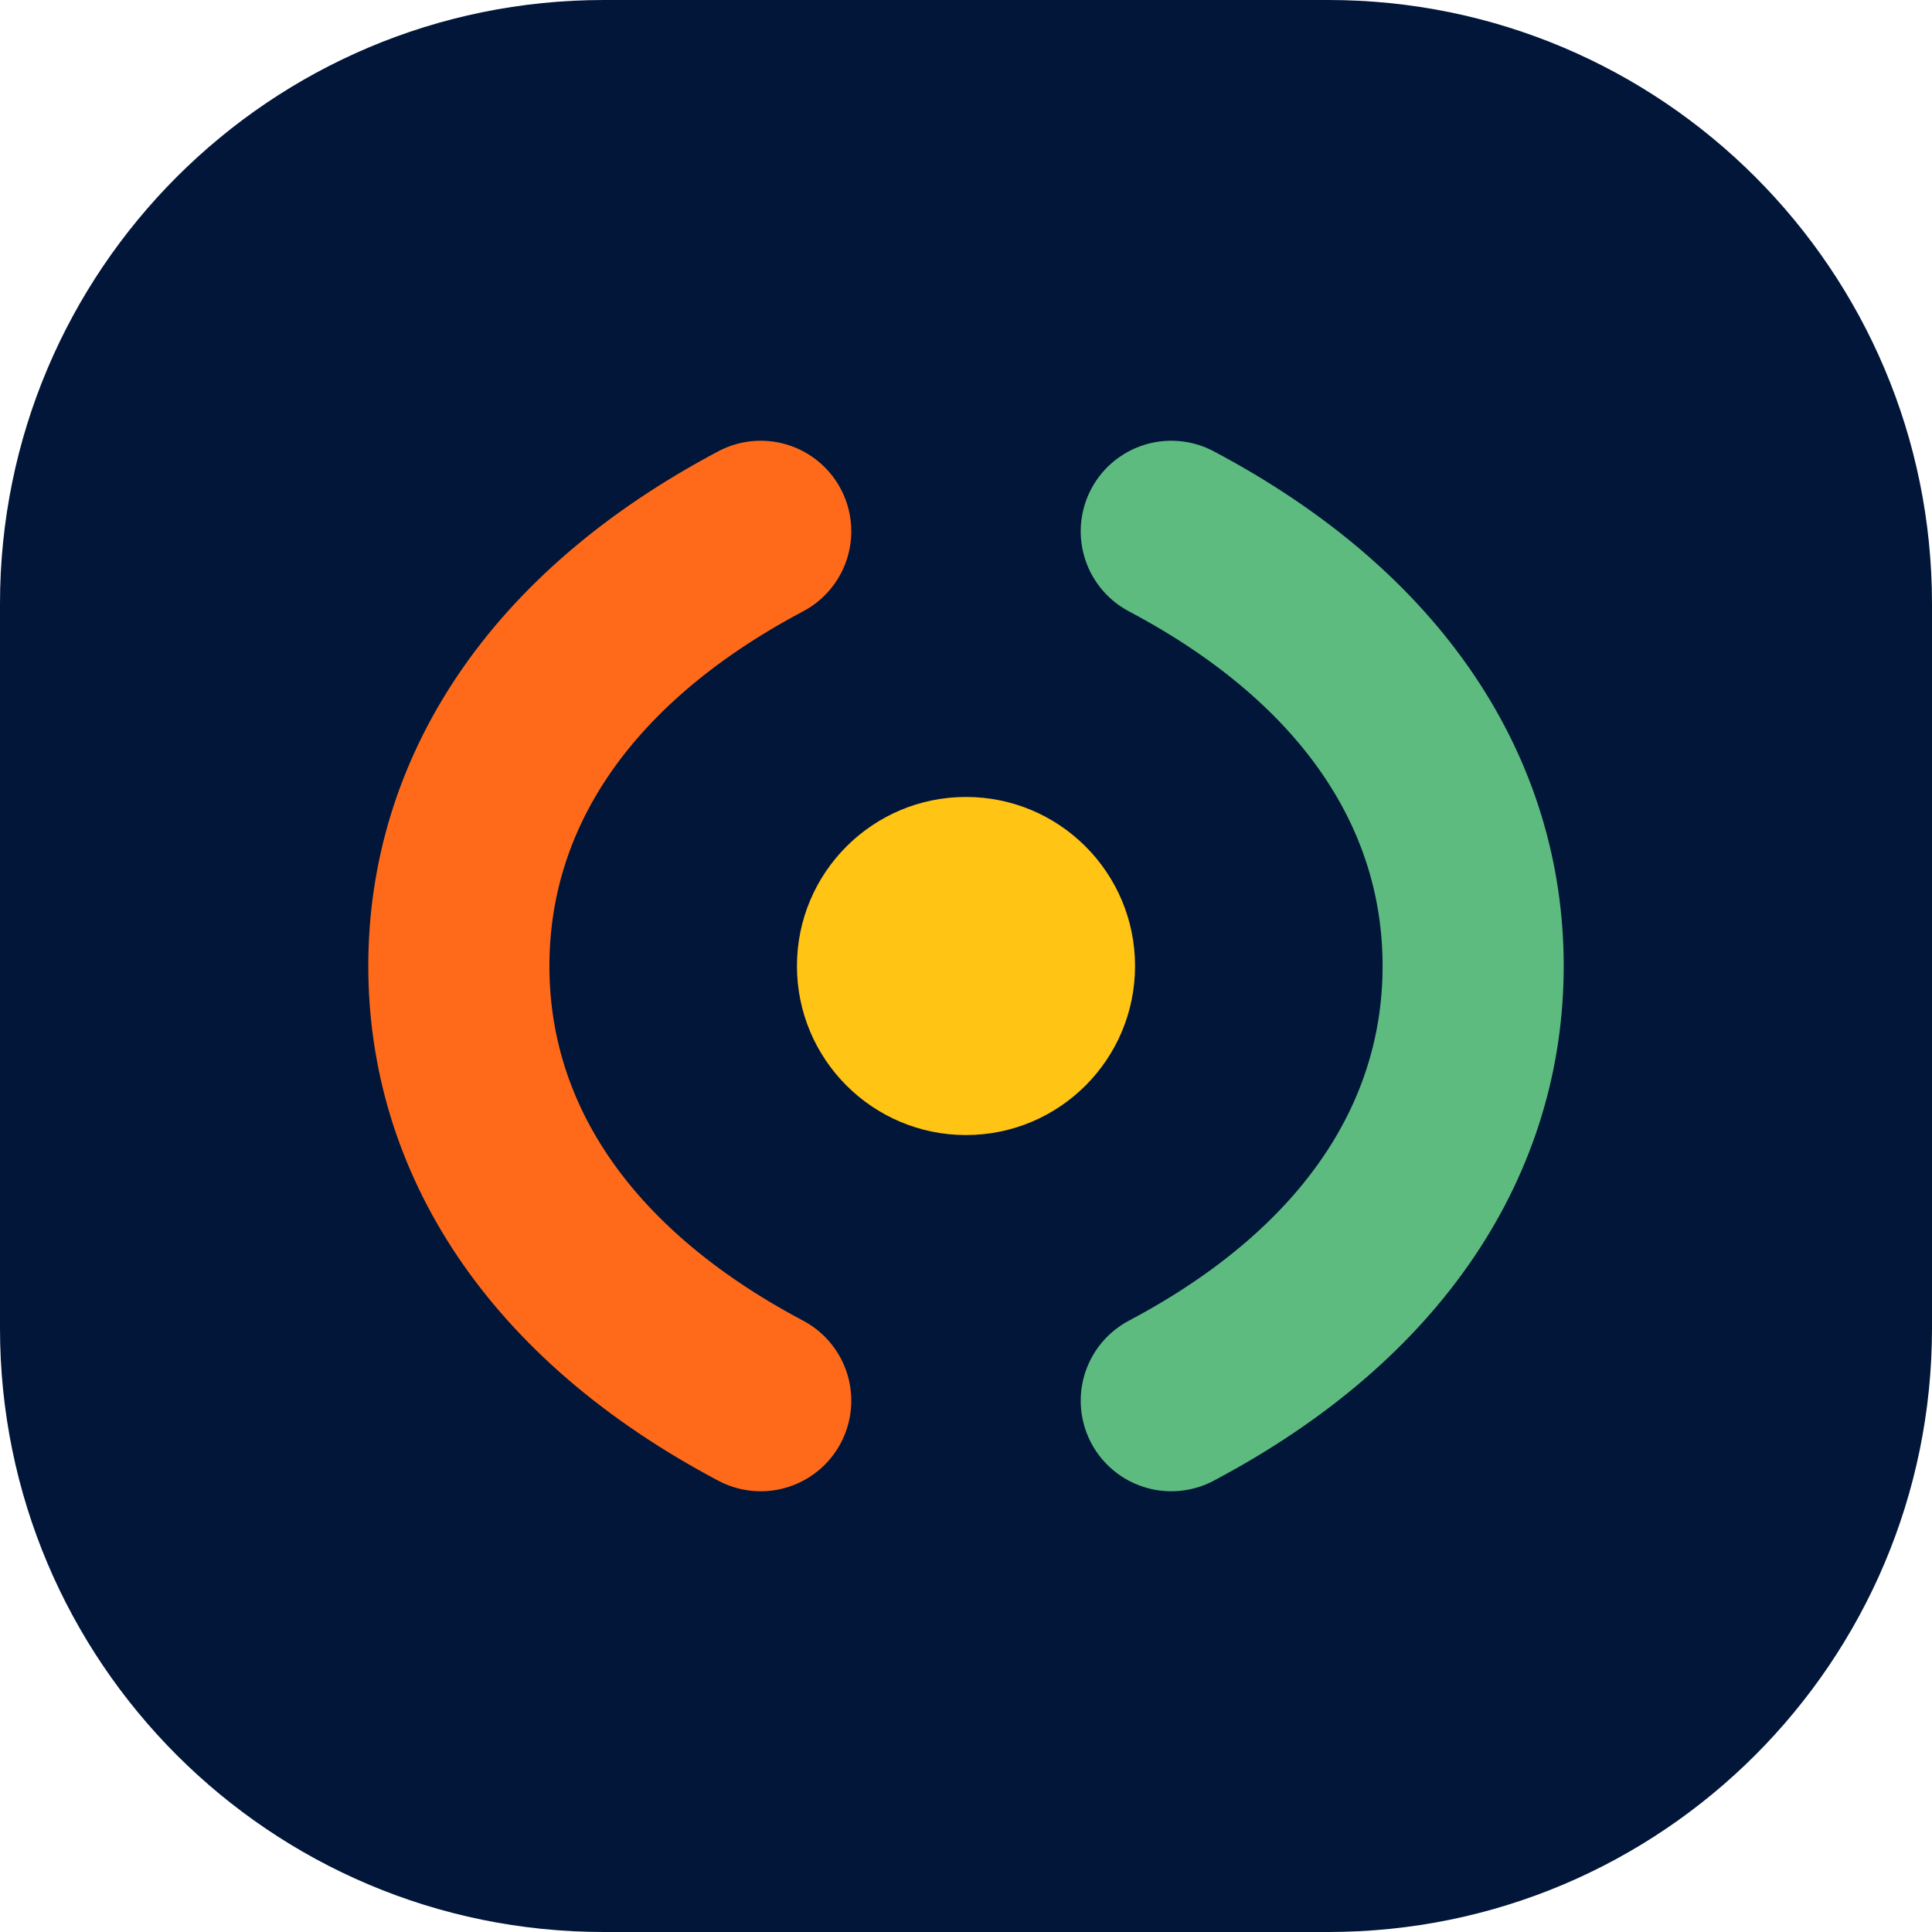
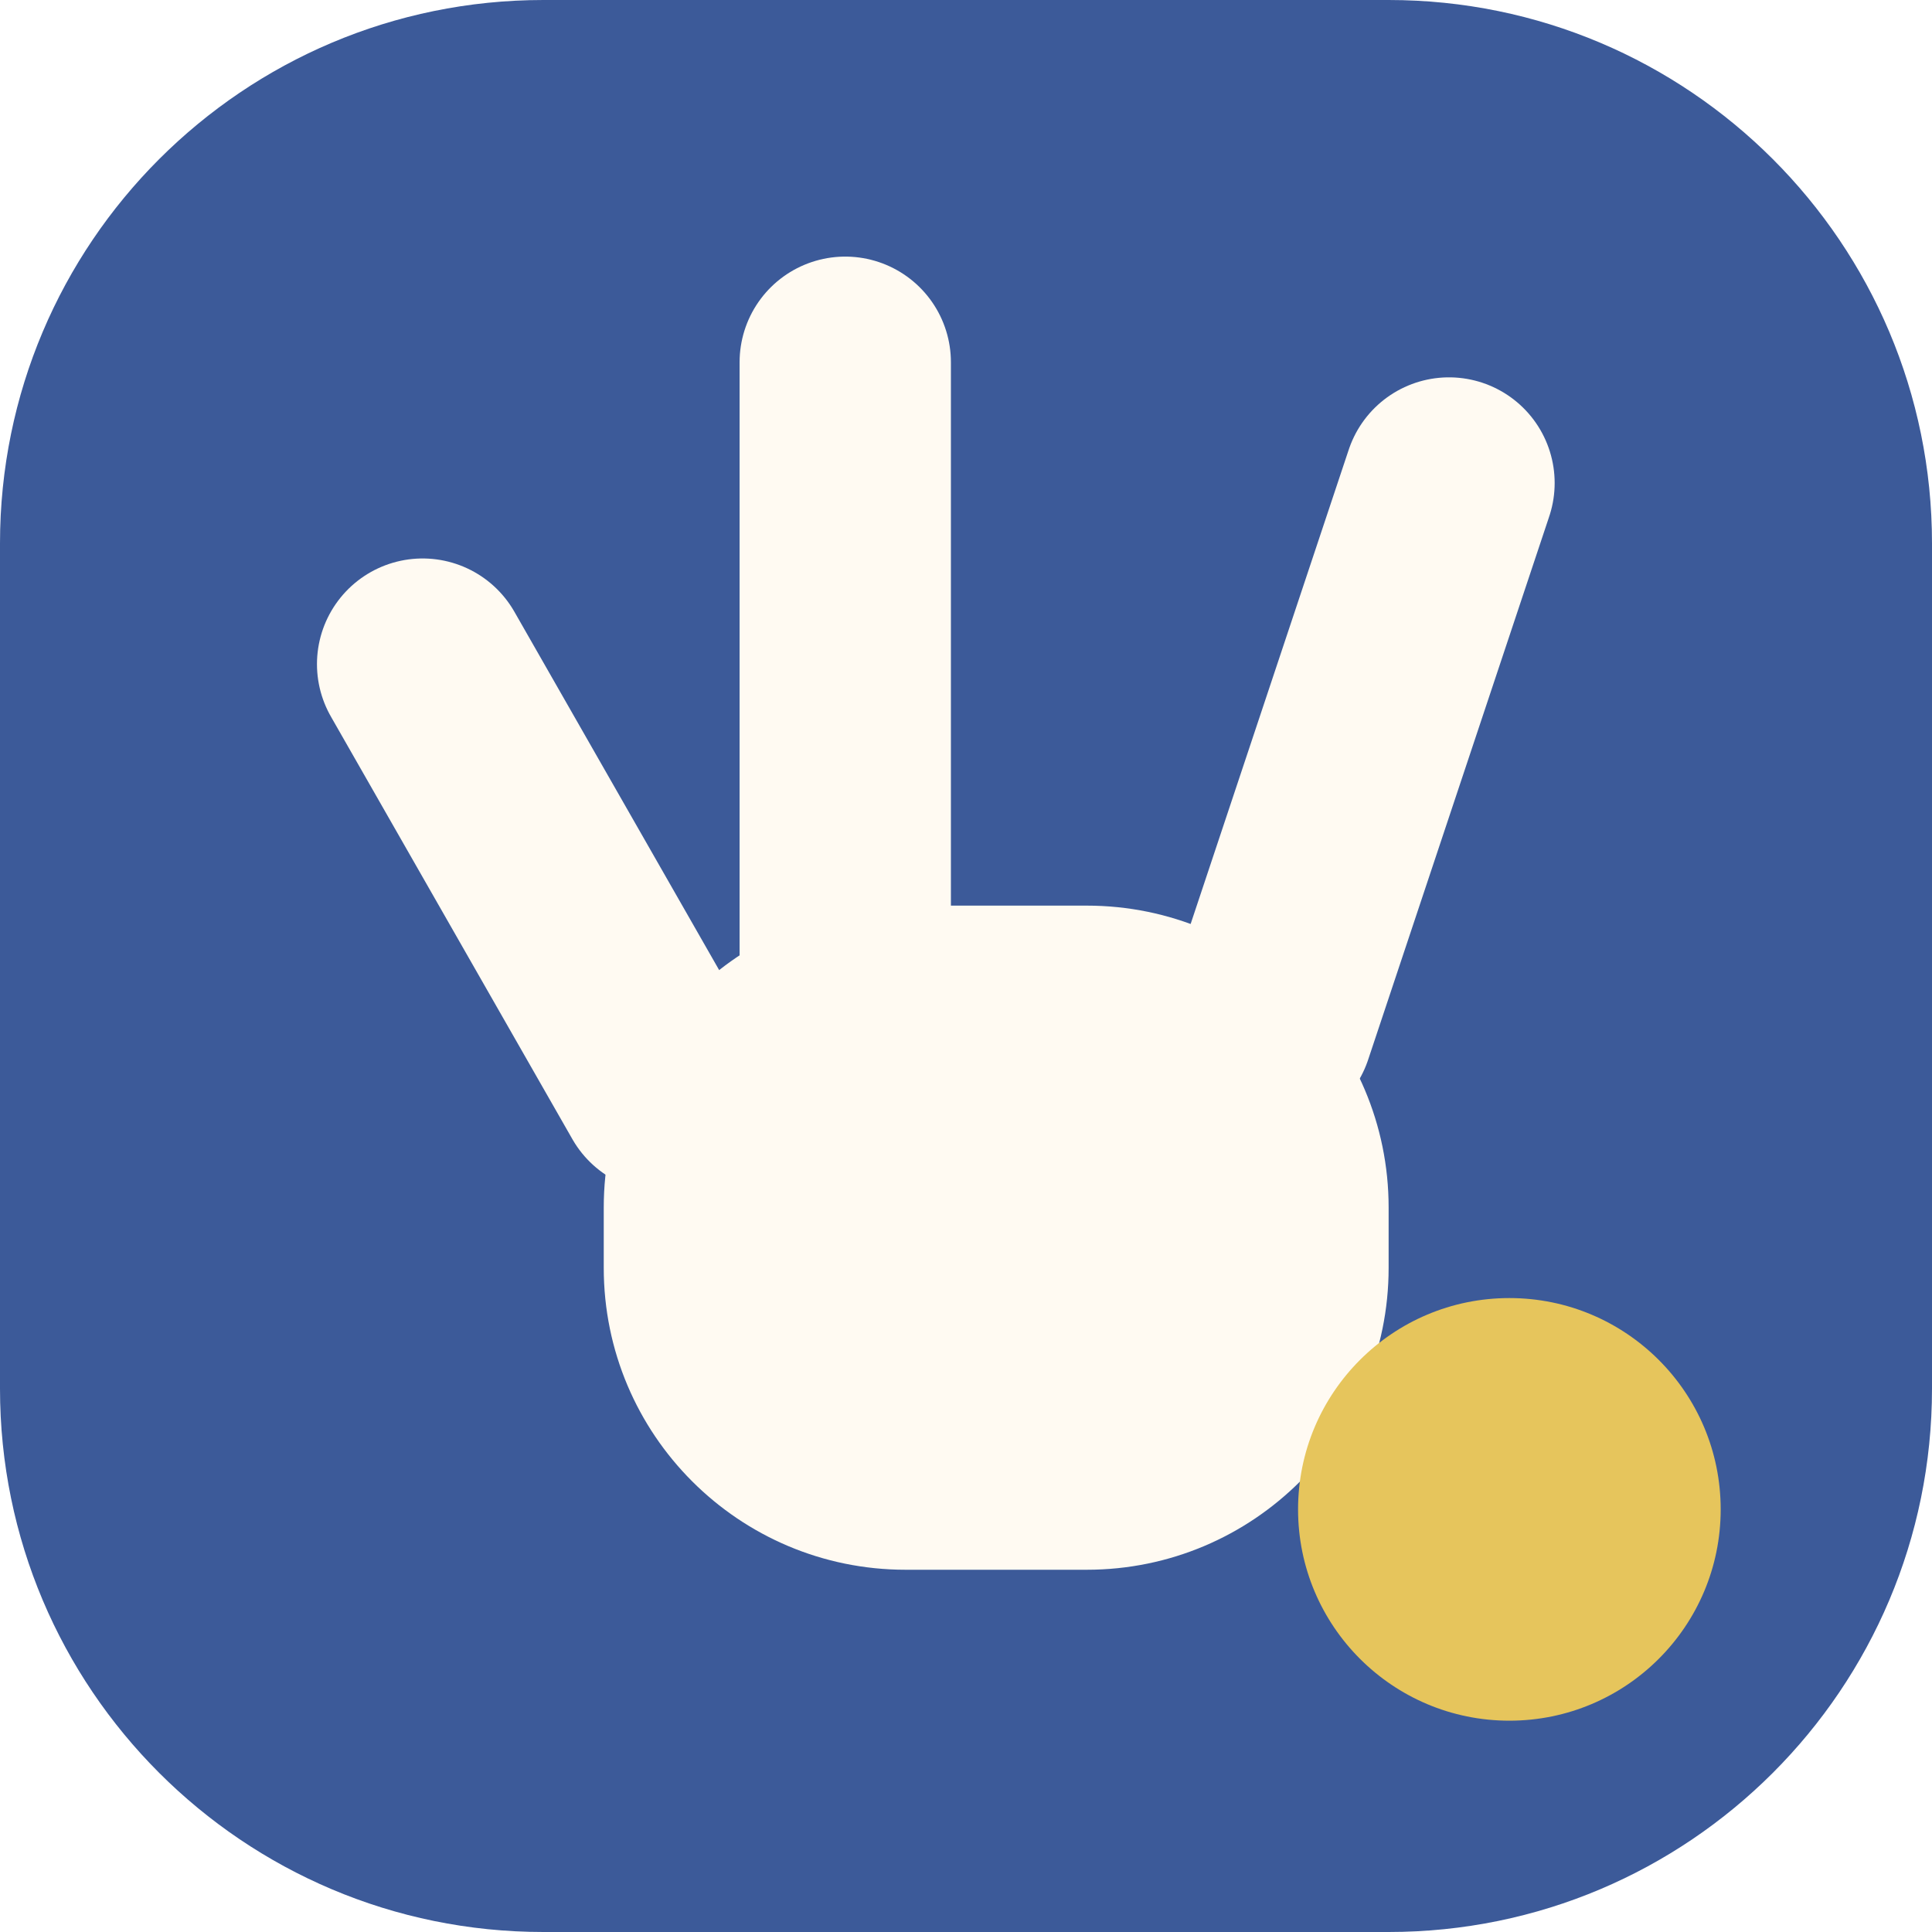
- <svg xmlns="http://www.w3.org/2000/svg" viewBox="0 0 32 32">
-   <rect width="32" height="32" rx="10" fill="#011638" />
-   <path d="M12.6 8.8c-3.4 1.8-5 4.4-5 7.2s1.6 5.4 5 7.2" fill="none" stroke="#FF6A1A" stroke-width="3" stroke-linecap="round" />
-   <path d="M19.4 8.8c3.4 1.8 5 4.4 5 7.2s-1.6 5.4-5 7.2" fill="none" stroke="#5DBB80" stroke-width="3" stroke-linecap="round" />
-   <circle cx="16" cy="16" r="2.8" fill="#FFC414" />
+ <svg xmlns="http://www.w3.org/2000/svg" viewBox="0 0 64 64">
+   <rect width="64" height="64" rx="18" fill="#3c5a99" />
+   <g stroke-linecap="round" fill="none">
+     <path d="M22 36 L14 22" stroke="#fffaf2" stroke-width="7" />
+     <path d="M28 32 V12" stroke="#fffaf2" stroke-width="7" />
+     <path d="M42 34 L48 16" stroke="#fffaf2" stroke-width="7" />
+   </g>
+   <rect x="20" y="30" width="26" height="22" rx="10" fill="#fffaf2" />
+   <circle cx="50" cy="50" r="7" fill="#e6c55c" />
</svg>
